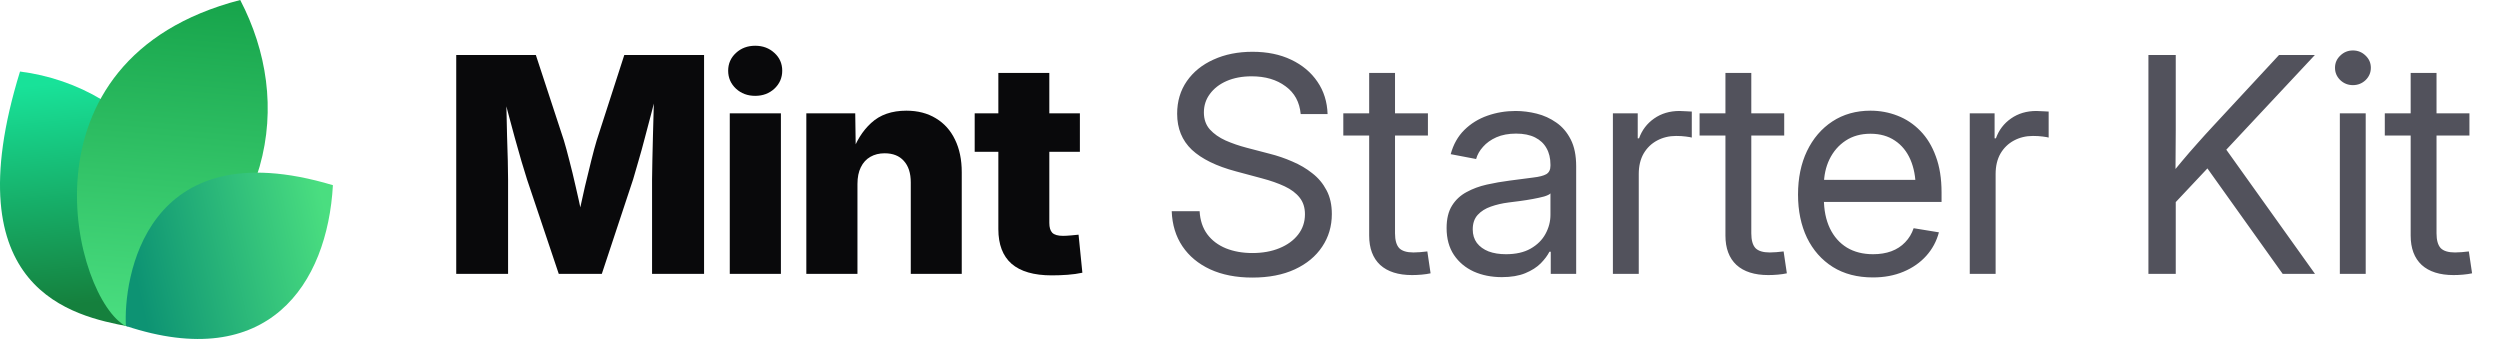
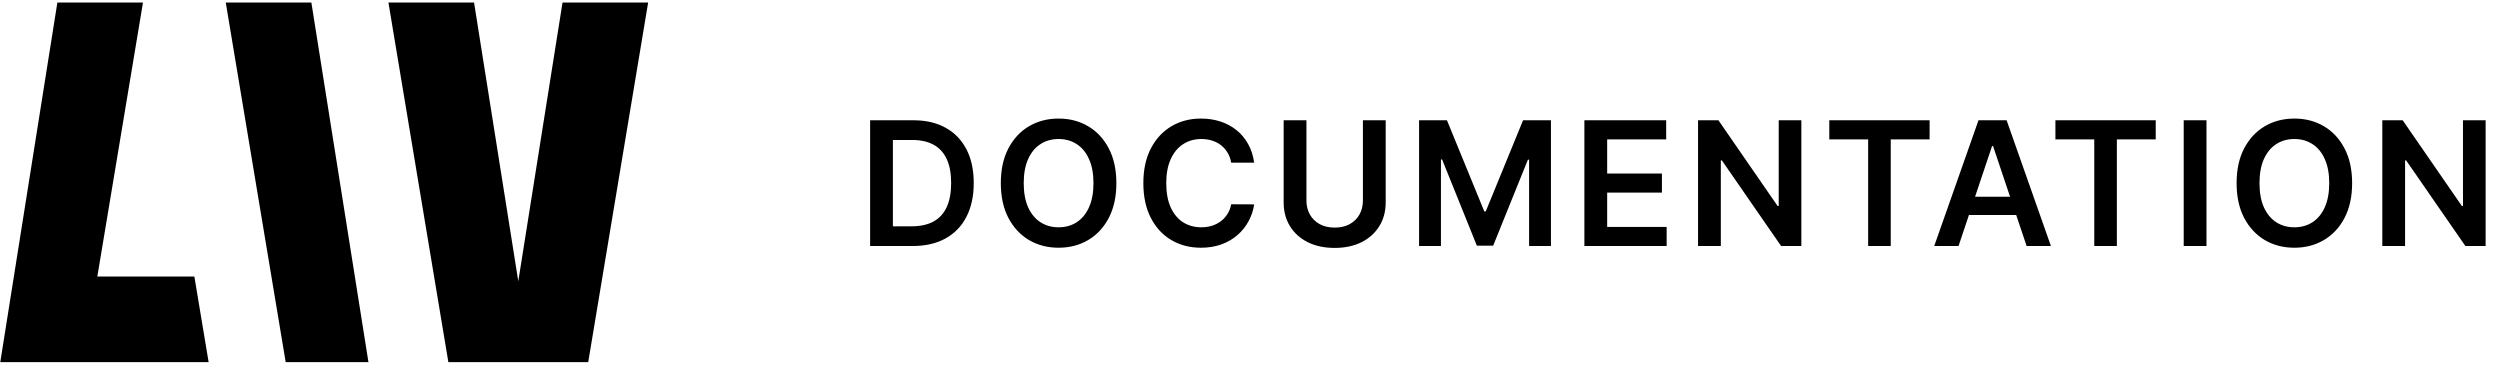
- <svg xmlns="http://www.w3.org/2000/svg" width="177" height="24" viewBox="0 0 177 24" fill="none">
-   <path d="M9.061 23.108C5.268 22.377 -3.391 20.627 1.417 5.064C9.634 6.099 16.973 14.064 9.061 23.108Z" fill="url(#paint0_linear_17557_2020)" />
-   <path d="M8.919 23.094C5.276 21.222 0.784 4.209 17.007 0C20.757 7.193 19.621 16.545 8.919 23.094Z" fill="url(#paint1_linear_17557_2020)" />
-   <path d="M8.914 23.079C8.735 19.882 10.159 9.085 23.57 13.111C23.181 20.123 18.984 26.418 8.914 23.079Z" fill="url(#paint2_linear_17557_2020)" />
-   <path d="M32.301 19.392V3.894H37.938L39.925 9.948C40.036 10.315 40.164 10.787 40.31 11.362C40.462 11.938 40.611 12.552 40.757 13.204C40.91 13.855 41.048 14.483 41.173 15.086C41.305 15.682 41.412 16.192 41.495 16.615H40.695C40.771 16.192 40.871 15.682 40.996 15.086C41.128 14.49 41.267 13.866 41.412 13.214C41.565 12.562 41.714 11.948 41.86 11.373C42.005 10.79 42.133 10.315 42.244 9.948L44.2 3.894H49.848V19.392H46.166V12.704C46.166 12.357 46.173 11.917 46.187 11.383C46.2 10.849 46.214 10.27 46.228 9.646C46.249 9.022 46.266 8.391 46.28 7.753C46.301 7.115 46.311 6.519 46.311 5.964H46.623C46.485 6.561 46.332 7.181 46.166 7.826C45.999 8.471 45.833 9.102 45.666 9.719C45.507 10.336 45.351 10.901 45.198 11.414C45.053 11.928 44.928 12.357 44.824 12.704L42.608 19.392H39.561L37.314 12.704C37.203 12.357 37.072 11.928 36.919 11.414C36.773 10.901 36.614 10.34 36.441 9.729C36.274 9.112 36.104 8.481 35.931 7.836C35.764 7.192 35.608 6.567 35.463 5.964H35.827C35.834 6.512 35.844 7.105 35.858 7.743C35.872 8.374 35.886 9.005 35.9 9.636C35.92 10.26 35.938 10.839 35.952 11.373C35.965 11.907 35.972 12.351 35.972 12.704V19.392H32.301ZM51.668 19.392V8.024H55.288V19.392H51.668ZM53.468 6.786C52.927 6.786 52.473 6.616 52.105 6.276C51.738 5.93 51.554 5.507 51.554 5.007C51.554 4.508 51.738 4.088 52.105 3.749C52.473 3.409 52.927 3.239 53.468 3.239C54.009 3.239 54.463 3.409 54.83 3.749C55.198 4.082 55.382 4.501 55.382 5.007C55.382 5.507 55.198 5.93 54.83 6.276C54.463 6.616 54.009 6.786 53.468 6.786ZM60.708 13.027V19.392H57.088V8.024H60.551L60.593 10.967H60.281C60.593 10.024 61.061 9.268 61.685 8.7C62.309 8.124 63.138 7.836 64.171 7.836C64.975 7.836 65.672 8.017 66.262 8.377C66.851 8.731 67.302 9.234 67.614 9.885C67.933 10.537 68.092 11.307 68.092 12.194V19.392H64.483V12.912C64.483 12.26 64.32 11.754 63.994 11.394C63.675 11.033 63.221 10.853 62.632 10.853C62.25 10.853 61.914 10.936 61.623 11.102C61.332 11.269 61.106 11.515 60.947 11.841C60.787 12.16 60.708 12.555 60.708 13.027ZM76.456 8.024V10.749H69.008V8.024H76.456ZM70.683 5.163H74.292V15.783C74.292 16.102 74.361 16.334 74.5 16.48C74.646 16.625 74.899 16.698 75.259 16.698C75.405 16.698 75.596 16.688 75.831 16.667C76.074 16.646 76.251 16.629 76.362 16.615L76.632 19.309C76.313 19.378 75.963 19.427 75.582 19.455C75.207 19.482 74.836 19.496 74.469 19.496C73.2 19.496 72.25 19.222 71.619 18.674C70.995 18.127 70.683 17.308 70.683 16.22V5.163Z" fill="#09090B" />
-   <path d="M88.667 19.652C87.523 19.652 86.528 19.458 85.682 19.07C84.843 18.681 84.188 18.137 83.716 17.437C83.245 16.736 82.992 15.908 82.957 14.951H84.933C84.968 15.596 85.148 16.14 85.474 16.584C85.8 17.021 86.24 17.354 86.795 17.582C87.35 17.804 87.974 17.915 88.667 17.915C89.388 17.915 90.026 17.801 90.581 17.572C91.143 17.343 91.583 17.024 91.902 16.615C92.228 16.199 92.391 15.717 92.391 15.169C92.391 14.698 92.266 14.306 92.017 13.994C91.767 13.675 91.413 13.408 90.956 13.193C90.498 12.978 89.954 12.787 89.323 12.621L87.502 12.132C86.123 11.765 85.082 11.255 84.382 10.603C83.689 9.944 83.342 9.095 83.342 8.055C83.342 7.174 83.571 6.404 84.028 5.746C84.486 5.087 85.117 4.577 85.921 4.217C86.726 3.849 87.645 3.666 88.678 3.666C89.718 3.666 90.63 3.853 91.413 4.227C92.204 4.602 92.824 5.122 93.275 5.787C93.726 6.446 93.965 7.209 93.993 8.076H92.089C92.013 7.23 91.656 6.574 91.018 6.11C90.387 5.638 89.586 5.403 88.615 5.403C87.95 5.403 87.36 5.513 86.847 5.735C86.341 5.957 85.946 6.262 85.661 6.651C85.377 7.032 85.235 7.469 85.235 7.961C85.235 8.447 85.377 8.849 85.661 9.168C85.946 9.48 86.317 9.74 86.774 9.948C87.232 10.149 87.724 10.319 88.251 10.457L89.884 10.884C90.439 11.023 90.977 11.206 91.496 11.435C92.023 11.657 92.495 11.934 92.911 12.267C93.334 12.593 93.67 12.995 93.92 13.474C94.17 13.945 94.294 14.504 94.294 15.149C94.294 16.015 94.066 16.788 93.608 17.468C93.157 18.148 92.512 18.681 91.673 19.07C90.834 19.458 89.832 19.652 88.667 19.652ZM101.097 8.024V9.594H95.106V8.024H101.097ZM96.937 5.163H98.767V16.521C98.767 17 98.865 17.347 99.059 17.562C99.26 17.77 99.6 17.874 100.078 17.874C100.21 17.874 100.366 17.867 100.546 17.853C100.733 17.832 100.903 17.815 101.056 17.801L101.285 19.351C101.097 19.392 100.886 19.423 100.65 19.444C100.414 19.465 100.189 19.475 99.974 19.475C98.996 19.475 98.244 19.236 97.717 18.758C97.197 18.272 96.937 17.579 96.937 16.677V5.163ZM106.33 19.621C105.595 19.621 104.932 19.489 104.343 19.226C103.754 18.955 103.285 18.564 102.939 18.05C102.592 17.53 102.419 16.896 102.419 16.147C102.419 15.495 102.547 14.965 102.804 14.556C103.06 14.146 103.403 13.828 103.833 13.599C104.263 13.363 104.742 13.186 105.269 13.068C105.796 12.95 106.333 12.857 106.881 12.787C107.574 12.69 108.132 12.617 108.555 12.569C108.978 12.52 109.287 12.441 109.481 12.33C109.675 12.212 109.772 12.014 109.772 11.737V11.654C109.772 11.203 109.679 10.815 109.492 10.489C109.311 10.163 109.041 9.91 108.68 9.729C108.32 9.549 107.872 9.459 107.338 9.459C106.805 9.459 106.34 9.546 105.945 9.719C105.556 9.892 105.241 10.118 104.998 10.395C104.755 10.665 104.593 10.953 104.509 11.258L102.71 10.915C102.897 10.222 103.22 9.65 103.677 9.199C104.135 8.748 104.679 8.412 105.31 8.19C105.941 7.968 106.607 7.857 107.307 7.857C107.8 7.857 108.295 7.92 108.795 8.044C109.301 8.169 109.765 8.381 110.188 8.679C110.611 8.97 110.951 9.369 111.208 9.875C111.464 10.374 111.593 11.005 111.593 11.768V19.392H109.793V17.822H109.7C109.568 18.085 109.363 18.359 109.086 18.643C108.809 18.921 108.444 19.153 107.994 19.34C107.543 19.527 106.988 19.621 106.33 19.621ZM106.621 17.998C107.321 17.998 107.904 17.867 108.368 17.603C108.84 17.333 109.19 16.986 109.419 16.563C109.654 16.133 109.772 15.682 109.772 15.211V13.692C109.703 13.769 109.554 13.841 109.325 13.911C109.096 13.973 108.829 14.032 108.524 14.088C108.226 14.143 107.921 14.192 107.609 14.233C107.304 14.275 107.033 14.309 106.798 14.337C106.354 14.393 105.938 14.49 105.549 14.628C105.168 14.76 104.86 14.954 104.624 15.211C104.388 15.467 104.27 15.811 104.27 16.241C104.27 16.615 104.367 16.934 104.561 17.198C104.762 17.461 105.04 17.662 105.393 17.801C105.747 17.933 106.156 17.998 106.621 17.998ZM114.193 19.392V8.024H115.951V9.792H116.045C116.253 9.209 116.61 8.741 117.116 8.388C117.622 8.034 118.219 7.857 118.905 7.857C119.058 7.857 119.217 7.864 119.384 7.878C119.55 7.885 119.682 7.892 119.779 7.899V9.74C119.716 9.719 119.578 9.695 119.363 9.667C119.155 9.639 118.922 9.625 118.666 9.625C118.174 9.625 117.726 9.733 117.324 9.948C116.922 10.163 116.603 10.471 116.367 10.874C116.138 11.276 116.024 11.758 116.024 12.319V19.392H114.193ZM126.322 8.024V9.594H120.33V8.024H126.322ZM122.161 5.163H123.992V16.521C123.992 17 124.089 17.347 124.283 17.562C124.484 17.77 124.824 17.874 125.302 17.874C125.434 17.874 125.59 17.867 125.77 17.853C125.958 17.832 126.127 17.815 126.28 17.801L126.509 19.351C126.322 19.392 126.11 19.423 125.874 19.444C125.639 19.465 125.413 19.475 125.198 19.475C124.221 19.475 123.468 19.236 122.941 18.758C122.421 18.272 122.161 17.579 122.161 16.677V5.163ZM132.604 19.642C131.502 19.642 130.555 19.396 129.765 18.903C128.974 18.404 128.364 17.714 127.934 16.834C127.511 15.946 127.3 14.927 127.3 13.775C127.3 12.611 127.511 11.584 127.934 10.697C128.364 9.802 128.964 9.102 129.734 8.596C130.51 8.089 131.408 7.836 132.428 7.836C133.1 7.836 133.738 7.954 134.341 8.19C134.952 8.426 135.489 8.783 135.954 9.261C136.425 9.74 136.793 10.343 137.056 11.071C137.327 11.792 137.462 12.645 137.462 13.63V14.296H128.433V12.735H136.463L135.631 13.297C135.631 12.541 135.506 11.876 135.257 11.3C135.007 10.725 134.643 10.277 134.165 9.958C133.686 9.632 133.107 9.469 132.428 9.469C131.748 9.469 131.162 9.632 130.67 9.958C130.177 10.284 129.796 10.725 129.526 11.279C129.262 11.827 129.13 12.441 129.13 13.12V14.046C129.13 14.864 129.273 15.572 129.557 16.168C129.841 16.757 130.243 17.211 130.763 17.53C131.283 17.842 131.901 17.998 132.615 17.998C133.093 17.998 133.523 17.929 133.905 17.79C134.293 17.645 134.619 17.433 134.882 17.156C135.153 16.879 135.354 16.546 135.486 16.157L137.275 16.449C137.108 17.08 136.81 17.634 136.38 18.113C135.95 18.591 135.413 18.966 134.768 19.236C134.123 19.507 133.402 19.642 132.604 19.642ZM139.459 19.392V8.024H141.217V9.792H141.311C141.519 9.209 141.876 8.741 142.382 8.388C142.888 8.034 143.485 7.857 144.171 7.857C144.324 7.857 144.483 7.864 144.649 7.878C144.816 7.885 144.948 7.892 145.045 7.899V9.74C144.982 9.719 144.844 9.695 144.629 9.667C144.421 9.639 144.188 9.625 143.932 9.625C143.439 9.625 142.992 9.733 142.59 9.948C142.188 10.163 141.869 10.471 141.633 10.874C141.404 11.276 141.29 11.758 141.29 12.319V19.392H139.459ZM153.429 14.961V12.715C153.783 12.257 154.136 11.82 154.49 11.404C154.844 10.981 155.204 10.565 155.572 10.156C155.939 9.74 156.314 9.327 156.695 8.918L161.355 3.894H163.893L157.277 10.967H157.184L153.429 14.961ZM152.108 19.392V3.894H154.043V9.241L154.022 12.559L154.043 13.505V19.392H152.108ZM161.615 19.392L155.967 11.477L157.173 9.969L163.903 19.392H161.615ZM165.661 19.392V8.024H167.492V19.392H165.661ZM166.587 6.027C166.24 6.027 165.942 5.909 165.692 5.673C165.443 5.43 165.318 5.139 165.318 4.799C165.318 4.459 165.443 4.172 165.692 3.936C165.942 3.693 166.24 3.572 166.587 3.572C166.934 3.572 167.232 3.693 167.482 3.936C167.731 4.172 167.856 4.459 167.856 4.799C167.856 5.139 167.731 5.43 167.482 5.673C167.232 5.909 166.934 6.027 166.587 6.027ZM174.836 8.024V9.594H168.844V8.024H174.836ZM170.675 5.163H172.506V16.521C172.506 17 172.603 17.347 172.797 17.562C172.998 17.77 173.338 17.874 173.816 17.874C173.948 17.874 174.104 17.867 174.284 17.853C174.472 17.832 174.641 17.815 174.794 17.801L175.023 19.351C174.836 19.392 174.624 19.423 174.388 19.444C174.153 19.465 173.927 19.475 173.712 19.475C172.735 19.475 171.982 19.236 171.455 18.758C170.935 18.272 170.675 17.579 170.675 16.677V5.163Z" fill="#52525C" />
+ <svg xmlns="http://www.w3.org/2000/svg" width="188" height="28" viewBox="0 0 188 28" fill="none">
+   <g clip-path="url(#clip0_5581_79625)">
+     <path d="M7.319 20.795H14.616L15.689 27.234H0.021L4.314 0.191H10.752L7.319 20.795ZM27.707 27.234H21.484L16.977 0.191H23.415L27.707 27.234ZM38.975 21.149L42.302 0.191H48.741L44.234 27.234H33.717L29.21 0.191H35.649L38.975 21.149Z" fill="black" />
+     <path d="M68.636 18.5H65.433V9.045H68.701C69.64 9.045 70.446 9.235 71.12 9.613C71.797 9.989 72.317 10.529 72.68 11.234C73.044 11.938 73.225 12.782 73.225 13.764C73.225 14.748 73.042 15.595 72.676 16.303C72.313 17.01 71.788 17.554 71.102 17.932C70.418 18.311 69.597 18.5 68.636 18.5ZM67.145 17.018H68.553C69.212 17.018 69.761 16.898 70.201 16.658C70.641 16.415 70.972 16.053 71.194 15.573C71.415 15.09 71.526 14.487 71.526 13.764C71.526 13.04 71.415 12.44 71.194 11.963C70.972 11.483 70.644 11.124 70.211 10.887C69.78 10.647 69.244 10.527 68.604 10.527H67.145V17.018ZM83.951 13.773C83.951 14.791 83.76 15.664 83.378 16.39C83 17.113 82.483 17.668 81.827 18.052C81.175 18.437 80.434 18.629 79.606 18.629C78.779 18.629 78.037 18.437 77.381 18.052C76.729 17.664 76.212 17.109 75.83 16.386C75.452 15.659 75.262 14.788 75.262 13.773C75.262 12.754 75.452 11.883 75.83 11.16C76.212 10.434 76.729 9.878 77.381 9.493C78.037 9.109 78.779 8.916 79.606 8.916C80.434 8.916 81.175 9.109 81.827 9.493C82.483 9.878 83 10.434 83.378 11.16C83.76 11.883 83.951 12.754 83.951 13.773ZM82.229 13.773C82.229 13.056 82.116 12.451 81.892 11.959C81.67 11.463 81.362 11.089 80.968 10.837C80.574 10.581 80.121 10.454 79.606 10.454C79.093 10.454 78.639 10.581 78.245 10.837C77.851 11.089 77.541 11.463 77.317 11.959C77.095 12.451 76.984 13.056 76.984 13.773C76.984 14.49 77.095 15.096 77.317 15.592C77.541 16.084 77.851 16.458 78.245 16.713C78.639 16.966 79.093 17.092 79.606 17.092C80.121 17.092 80.574 16.966 80.968 16.713C81.362 16.458 81.67 16.084 81.892 15.592C82.116 15.096 82.229 14.49 82.229 13.773ZM94.312 12.235H92.586C92.537 11.952 92.446 11.701 92.314 11.483C92.181 11.261 92.017 11.074 91.82 10.92C91.623 10.766 91.398 10.65 91.146 10.573C90.896 10.493 90.627 10.454 90.338 10.454C89.824 10.454 89.368 10.583 88.971 10.841C88.574 11.097 88.263 11.472 88.039 11.968C87.814 12.46 87.702 13.062 87.702 13.773C87.702 14.496 87.814 15.105 88.039 15.601C88.266 16.093 88.577 16.466 88.971 16.718C89.368 16.967 89.822 17.092 90.333 17.092C90.616 17.092 90.881 17.055 91.127 16.981C91.376 16.904 91.6 16.792 91.796 16.644C91.997 16.496 92.164 16.315 92.3 16.099C92.438 15.884 92.534 15.638 92.586 15.361L94.312 15.37C94.248 15.819 94.108 16.241 93.892 16.635C93.68 17.029 93.401 17.377 93.057 17.678C92.712 17.977 92.309 18.211 91.847 18.38C91.386 18.546 90.873 18.629 90.31 18.629C89.479 18.629 88.737 18.437 88.085 18.052C87.432 17.668 86.918 17.112 86.543 16.386C86.168 15.659 85.98 14.788 85.98 13.773C85.98 12.754 86.169 11.883 86.548 11.16C86.926 10.434 87.442 9.878 88.094 9.493C88.747 9.109 89.485 8.916 90.31 8.916C90.836 8.916 91.326 8.99 91.778 9.138C92.231 9.286 92.634 9.502 92.988 9.789C93.341 10.072 93.632 10.42 93.86 10.832C94.091 11.241 94.242 11.709 94.312 12.235ZM102.491 9.045H104.204V15.222C104.204 15.899 104.044 16.495 103.723 17.009C103.406 17.523 102.96 17.924 102.385 18.214C101.809 18.5 101.137 18.643 100.367 18.643C99.595 18.643 98.921 18.5 98.345 18.214C97.77 17.924 97.323 17.523 97.007 17.009C96.689 16.495 96.531 15.899 96.531 15.222V9.045H98.244V15.079C98.244 15.473 98.33 15.824 98.502 16.132C98.678 16.439 98.924 16.681 99.241 16.857C99.558 17.029 99.933 17.115 100.367 17.115C100.801 17.115 101.177 17.029 101.494 16.857C101.814 16.681 102.06 16.439 102.232 16.132C102.405 15.824 102.491 15.473 102.491 15.079V9.045ZM106.715 9.045H108.811L111.618 15.896H111.729L114.535 9.045H116.631V18.5H114.988V12.005H114.9L112.287 18.472H111.059L108.446 11.991H108.359V18.5H106.715V9.045ZM119.146 18.5V9.045H125.296V10.481H120.859V13.048H124.977V14.484H120.859V17.064H125.332V18.5H119.146ZM135.462 9.045V18.5H133.939L129.484 12.06H129.406V18.5H127.693V9.045H129.226L133.676 15.49H133.759V9.045H135.462ZM137.563 10.481V9.045H145.106V10.481H142.184V18.5H140.485V10.481H137.563ZM147.282 18.5H145.454L148.783 9.045H150.897L154.23 18.5H152.402L149.877 10.984H149.803L147.282 18.5ZM147.342 14.793H152.328V16.169H147.342V14.793ZM154.567 10.481V9.045H162.111V10.481H159.188V18.5H157.489V10.481H154.567ZM165.927 9.045V18.5H164.215V9.045H165.927ZM176.88 13.773C176.88 14.791 176.689 15.664 176.308 16.39C175.929 17.113 175.412 17.668 174.757 18.052C174.104 18.437 173.364 18.629 172.536 18.629C171.708 18.629 170.967 18.437 170.311 18.052C169.659 17.664 169.142 17.109 168.76 16.386C168.381 15.659 168.192 14.788 168.192 13.773C168.192 12.754 168.381 11.883 168.76 11.16C169.142 10.434 169.659 9.878 170.311 9.493C170.967 9.109 171.708 8.916 172.536 8.916C173.364 8.916 174.104 9.109 174.757 9.493C175.412 9.878 175.929 10.434 176.308 11.16C176.689 11.883 176.88 12.754 176.88 13.773ZM175.158 13.773C175.158 13.056 175.046 12.451 174.821 11.959C174.6 11.463 174.292 11.089 173.898 10.837C173.504 10.581 173.05 10.454 172.536 10.454C172.022 10.454 171.568 10.581 171.174 10.837C170.78 11.089 170.471 11.463 170.246 11.959C170.025 12.451 169.914 13.056 169.914 13.773C169.914 14.49 170.025 15.096 170.246 15.592C170.471 16.084 170.78 16.458 171.174 16.713C171.568 16.966 172.022 17.092 172.536 17.092C173.05 17.092 173.504 16.966 173.898 16.713C174.292 16.458 174.6 16.084 174.821 15.592C175.046 15.096 175.158 14.49 175.158 13.773ZM186.919 9.045V18.5H185.396L180.941 12.06H180.862V18.5H179.15V9.045H180.682L185.132 15.49H185.216V9.045H186.919Z" fill="black" />
+   </g>
  <defs>
-     <linearGradient id="paint0_linear_17557_2020" x1="3.776" y1="5.916" x2="5.232" y2="21.559" gradientUnits="userSpaceOnUse">
-       <stop stop-color="#18E299" />
-       <stop offset="1" stop-color="#15803D" />
-     </linearGradient>
-     <linearGradient id="paint1_linear_17557_2020" x1="12.171" y1="-0.718" x2="10.19" y2="22.983" gradientUnits="userSpaceOnUse">
-       <stop stop-color="#16A34A" />
-       <stop offset="1" stop-color="#4ADE80" />
-     </linearGradient>
-     <linearGradient id="paint2_linear_17557_2020" x1="23.133" y1="15.353" x2="9.338" y2="18.52" gradientUnits="userSpaceOnUse">
-       <stop stop-color="#4ADE80" />
-       <stop offset="1" stop-color="#0D9373" />
-     </linearGradient>
+     <clipPath id="clip0_5581_79625">
+       <rect width="188" height="28" fill="black" />
+     </clipPath>
  </defs>
</svg>
